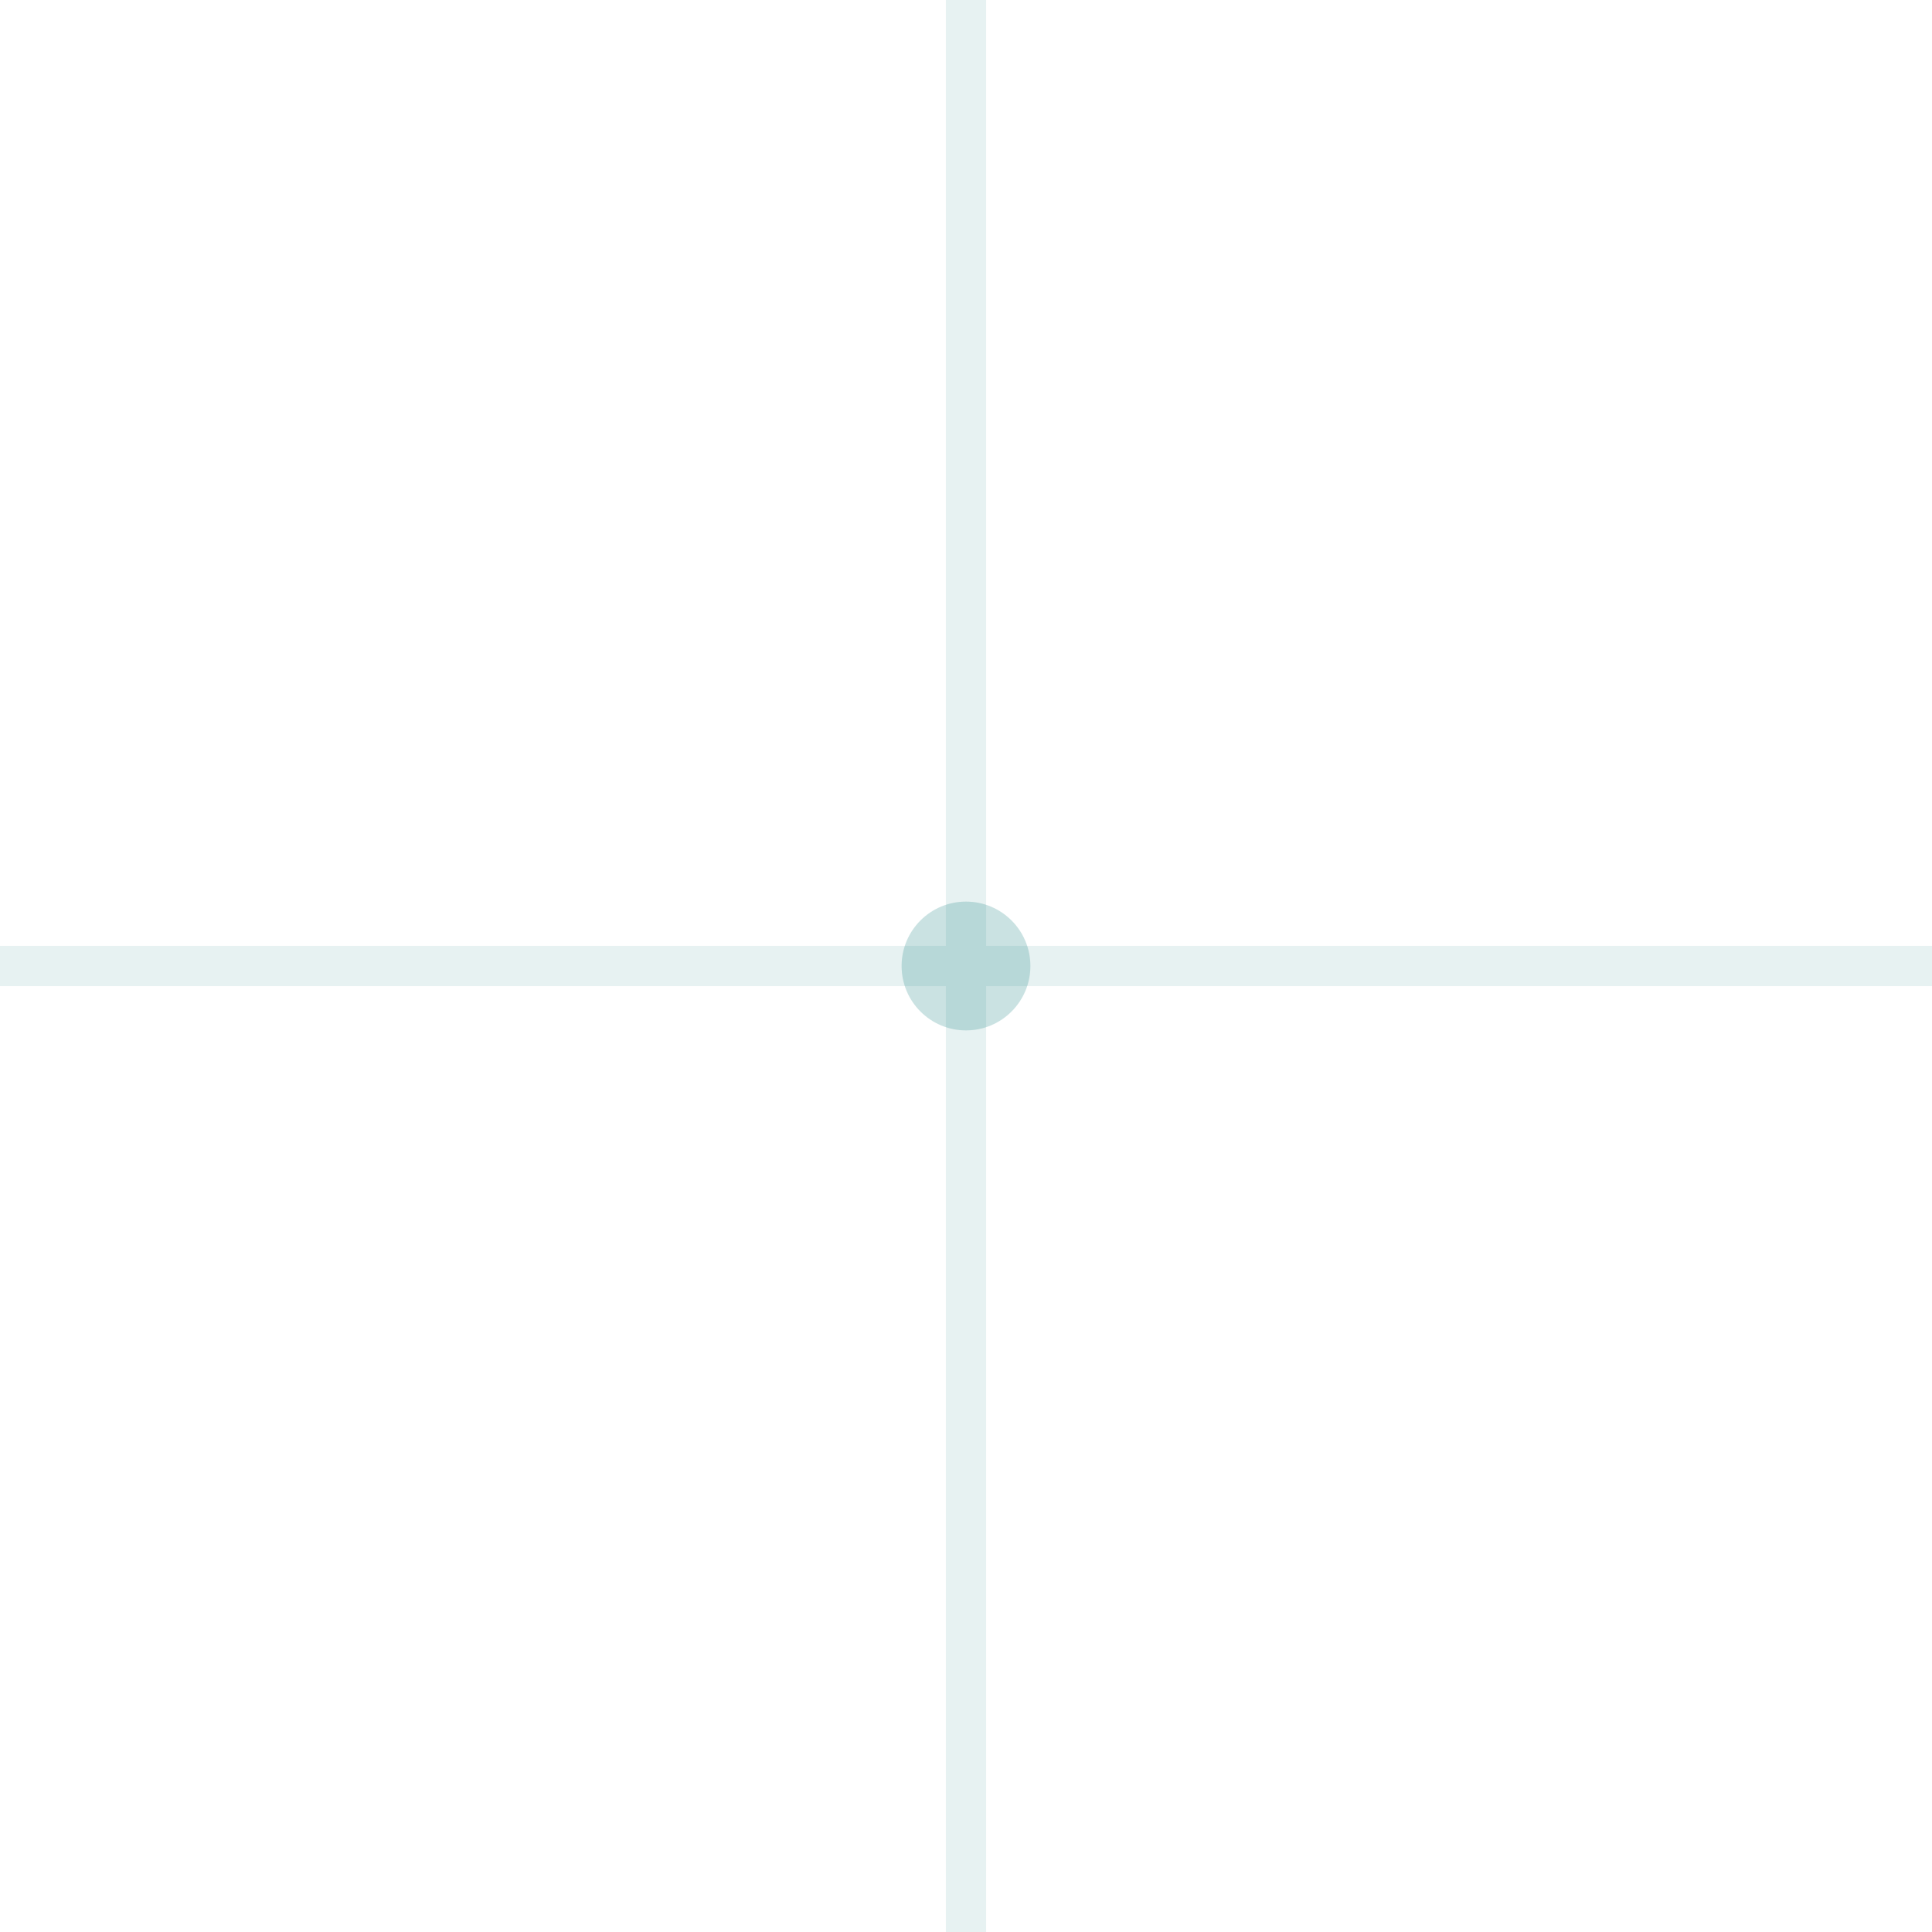
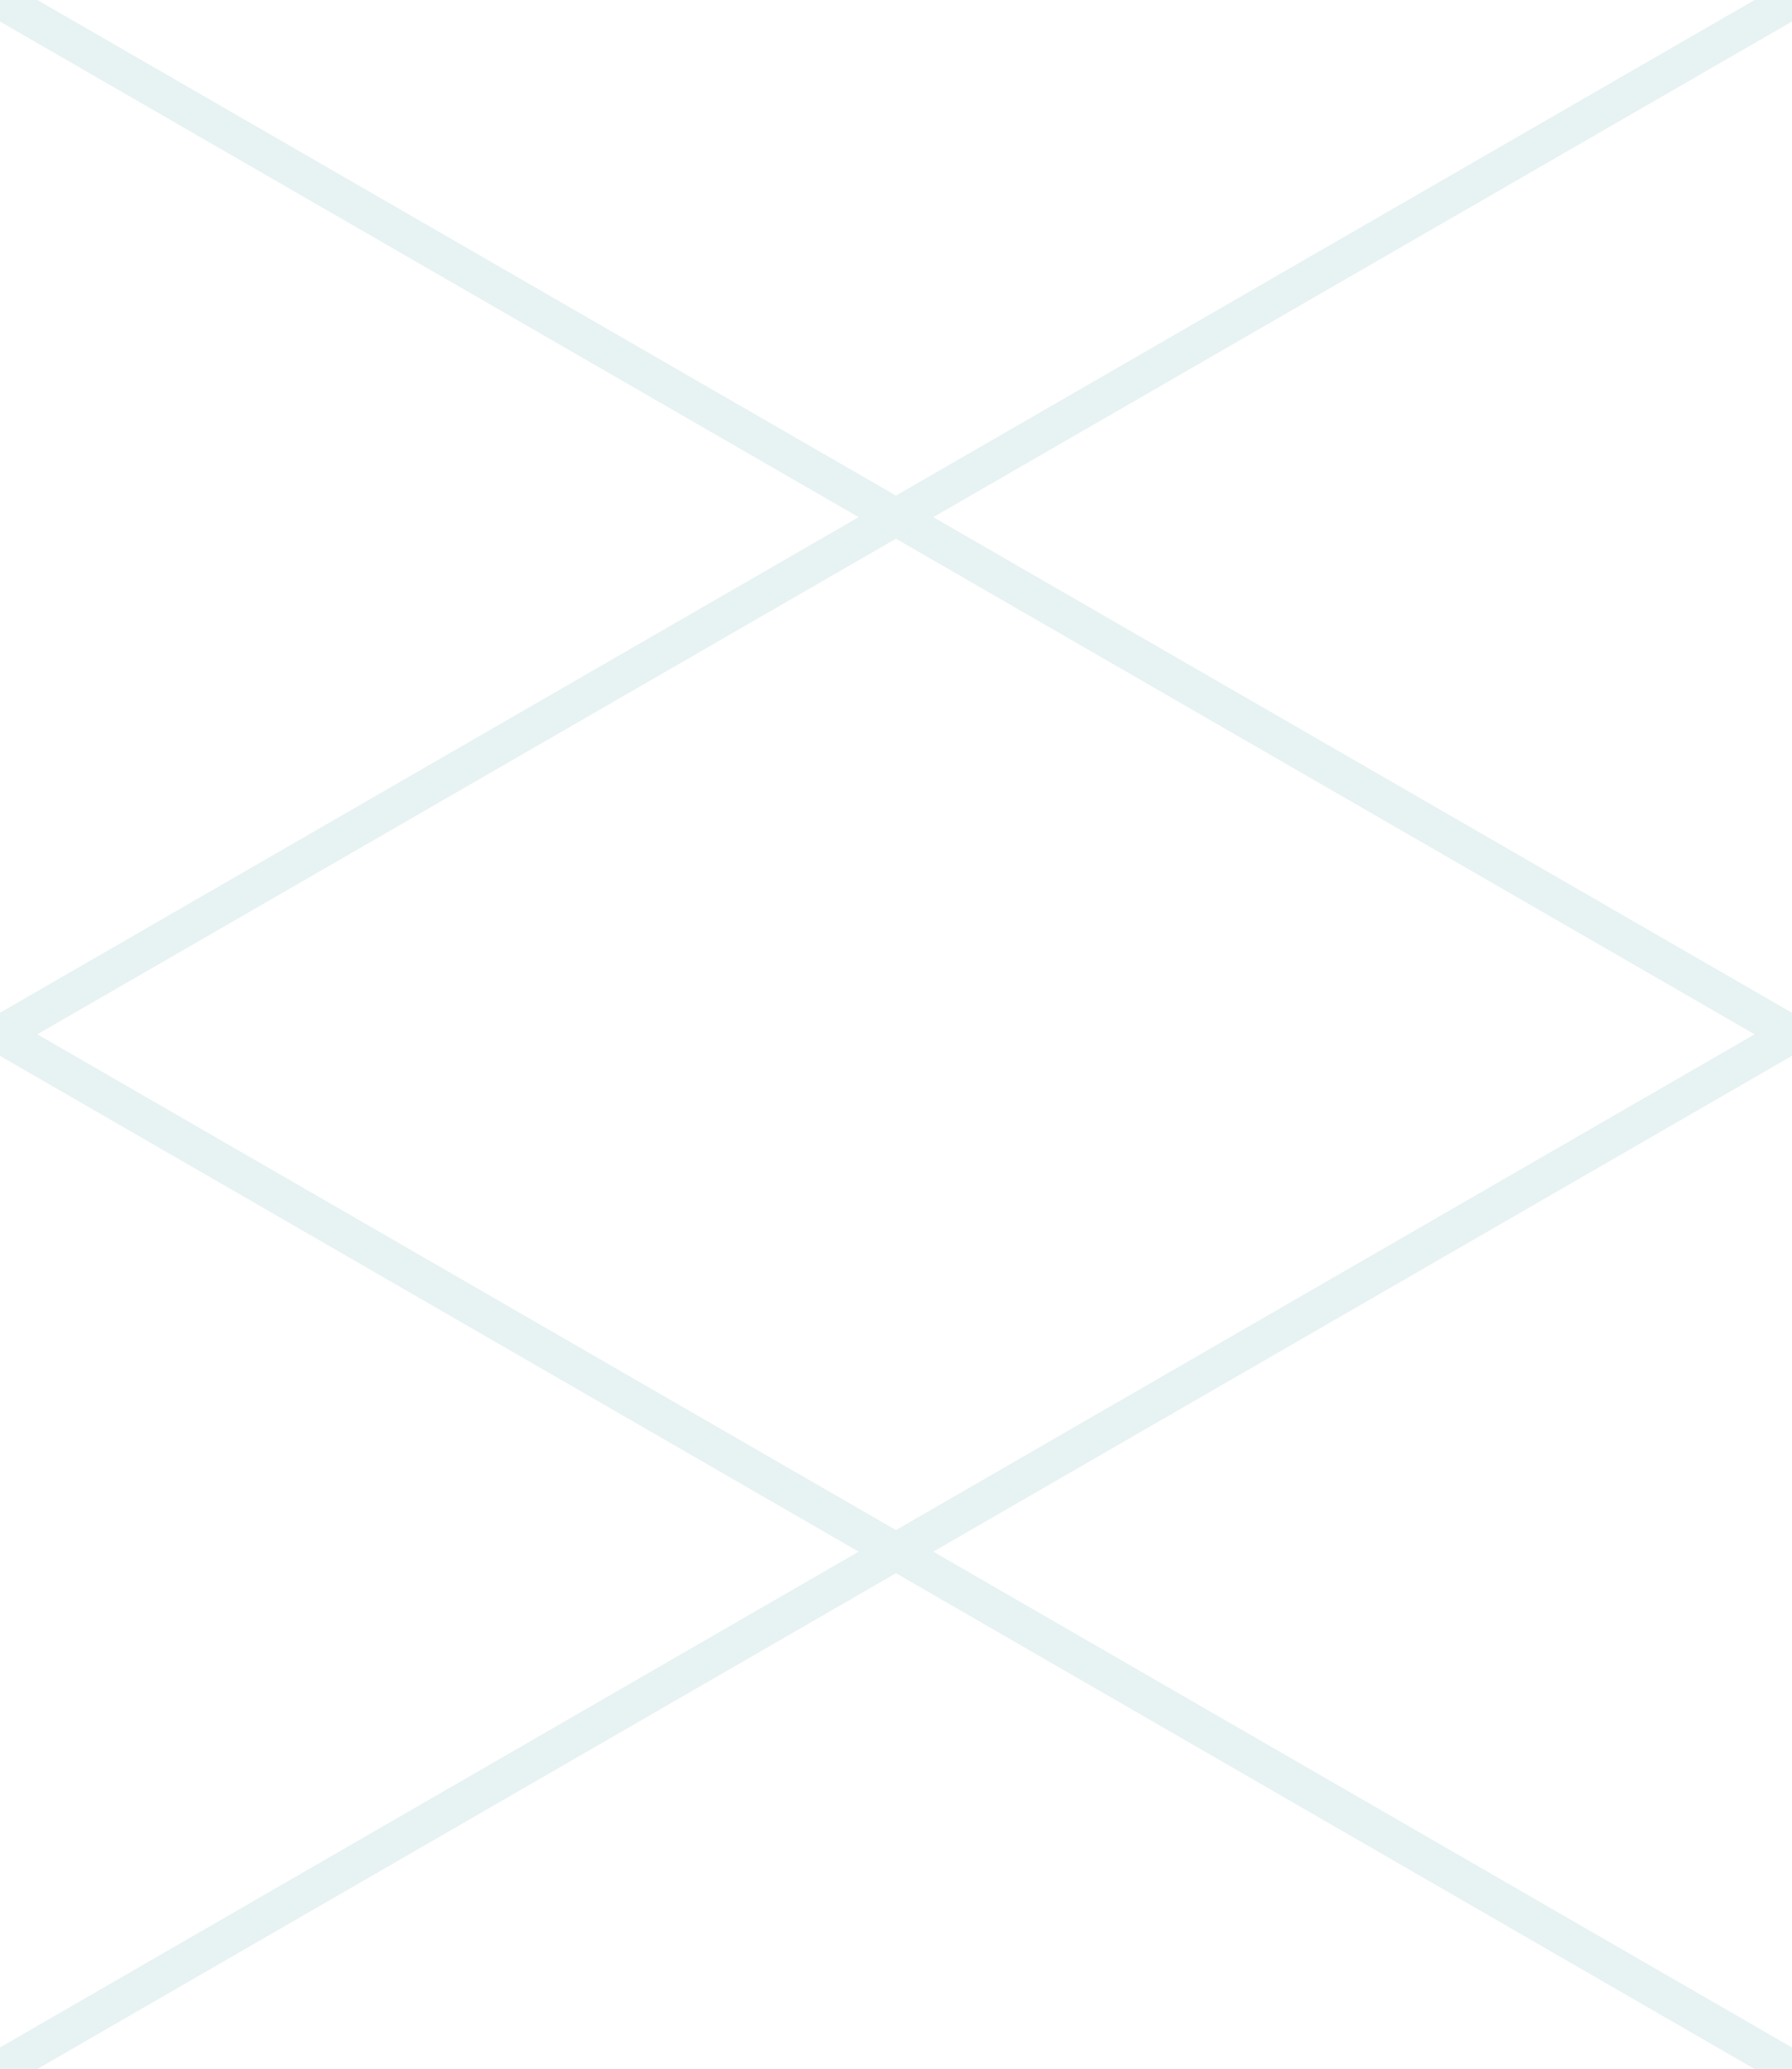
- <svg xmlns="http://www.w3.org/2000/svg" width="48" height="48" viewBox="0 0 48 48">
-   <path d="M0 24H48M24 0V48" stroke="#0E7C7B" stroke-width="1" fill="none" opacity="0.10" />
-   <circle cx="24" cy="24" r="1.6" fill="#0E7C7B" opacity="0.22" />
+ <svg xmlns="http://www.w3.org/2000/svg" width="48" height="55.43" viewBox="0 0 48 55.43" role="img" aria-label="Isometric grid tile">
+   <g stroke="#0E7C7B" stroke-width="1" fill="none" opacity="0.10">
+     <path d="M0 0L48 27.71M0 27.71L48 55.43" />
+     <path d="M0 27.71L48 0M0 55.43L48 27.71" />
+   </g>
</svg>
